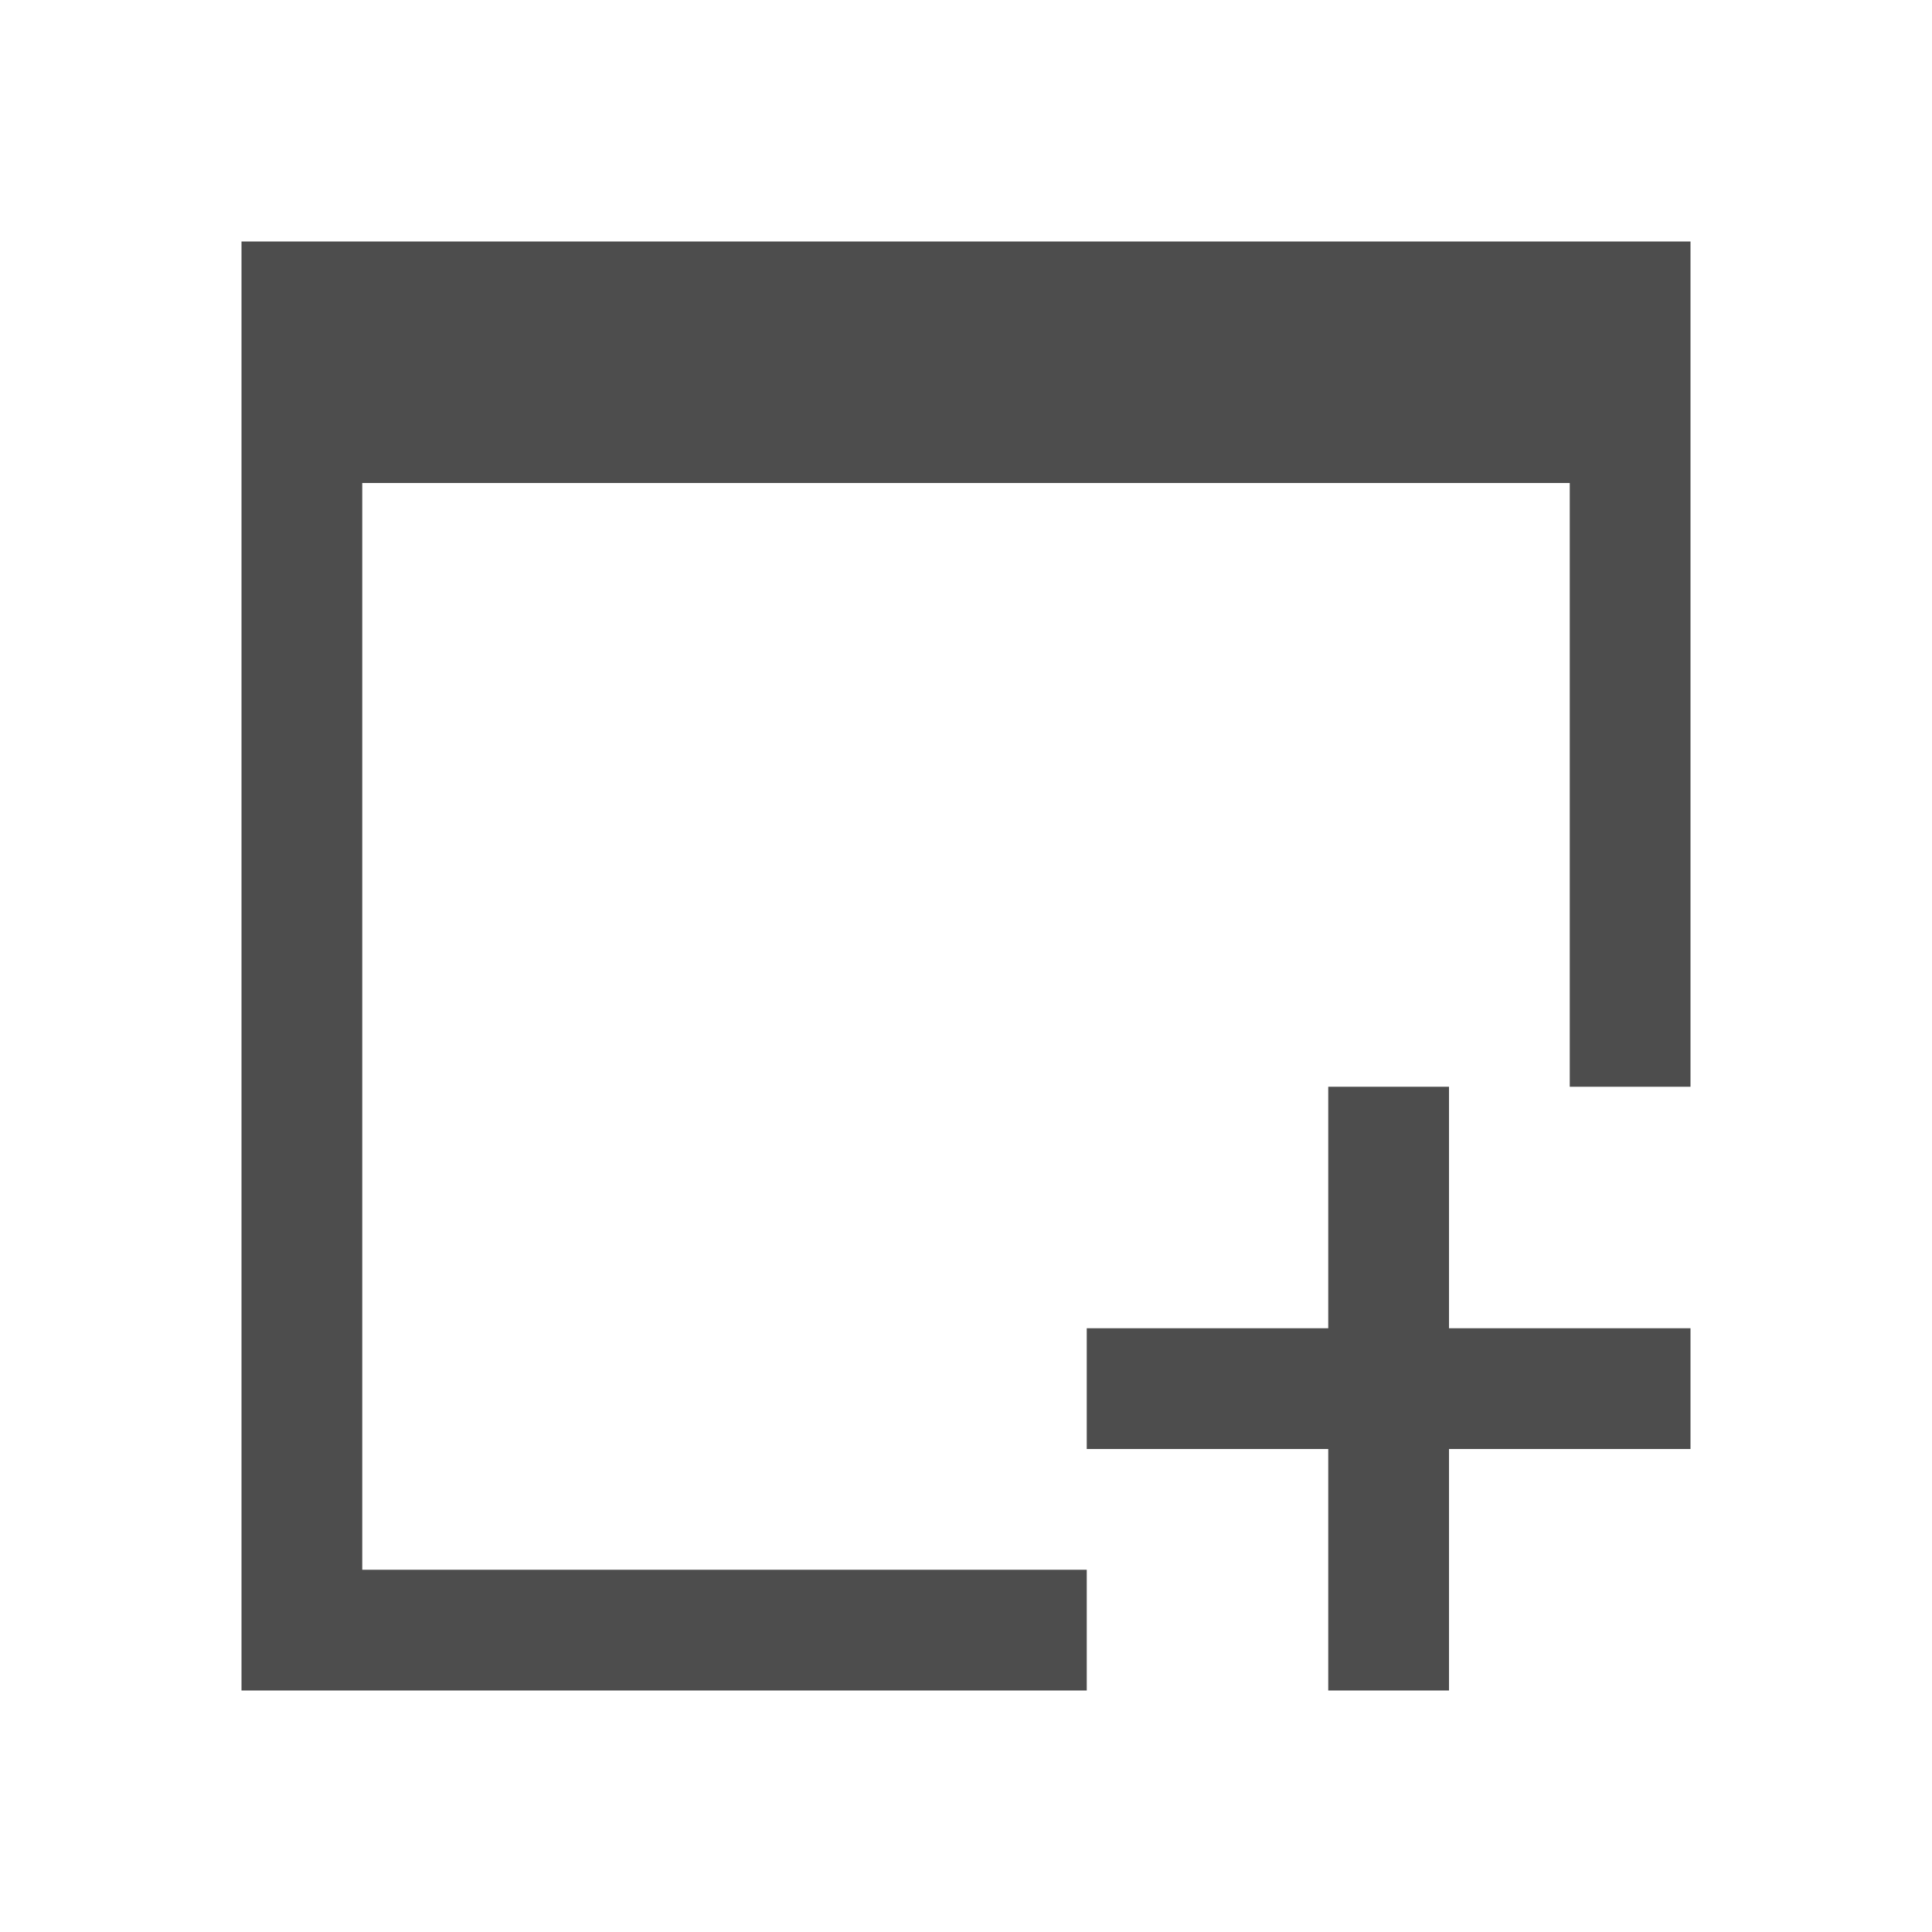
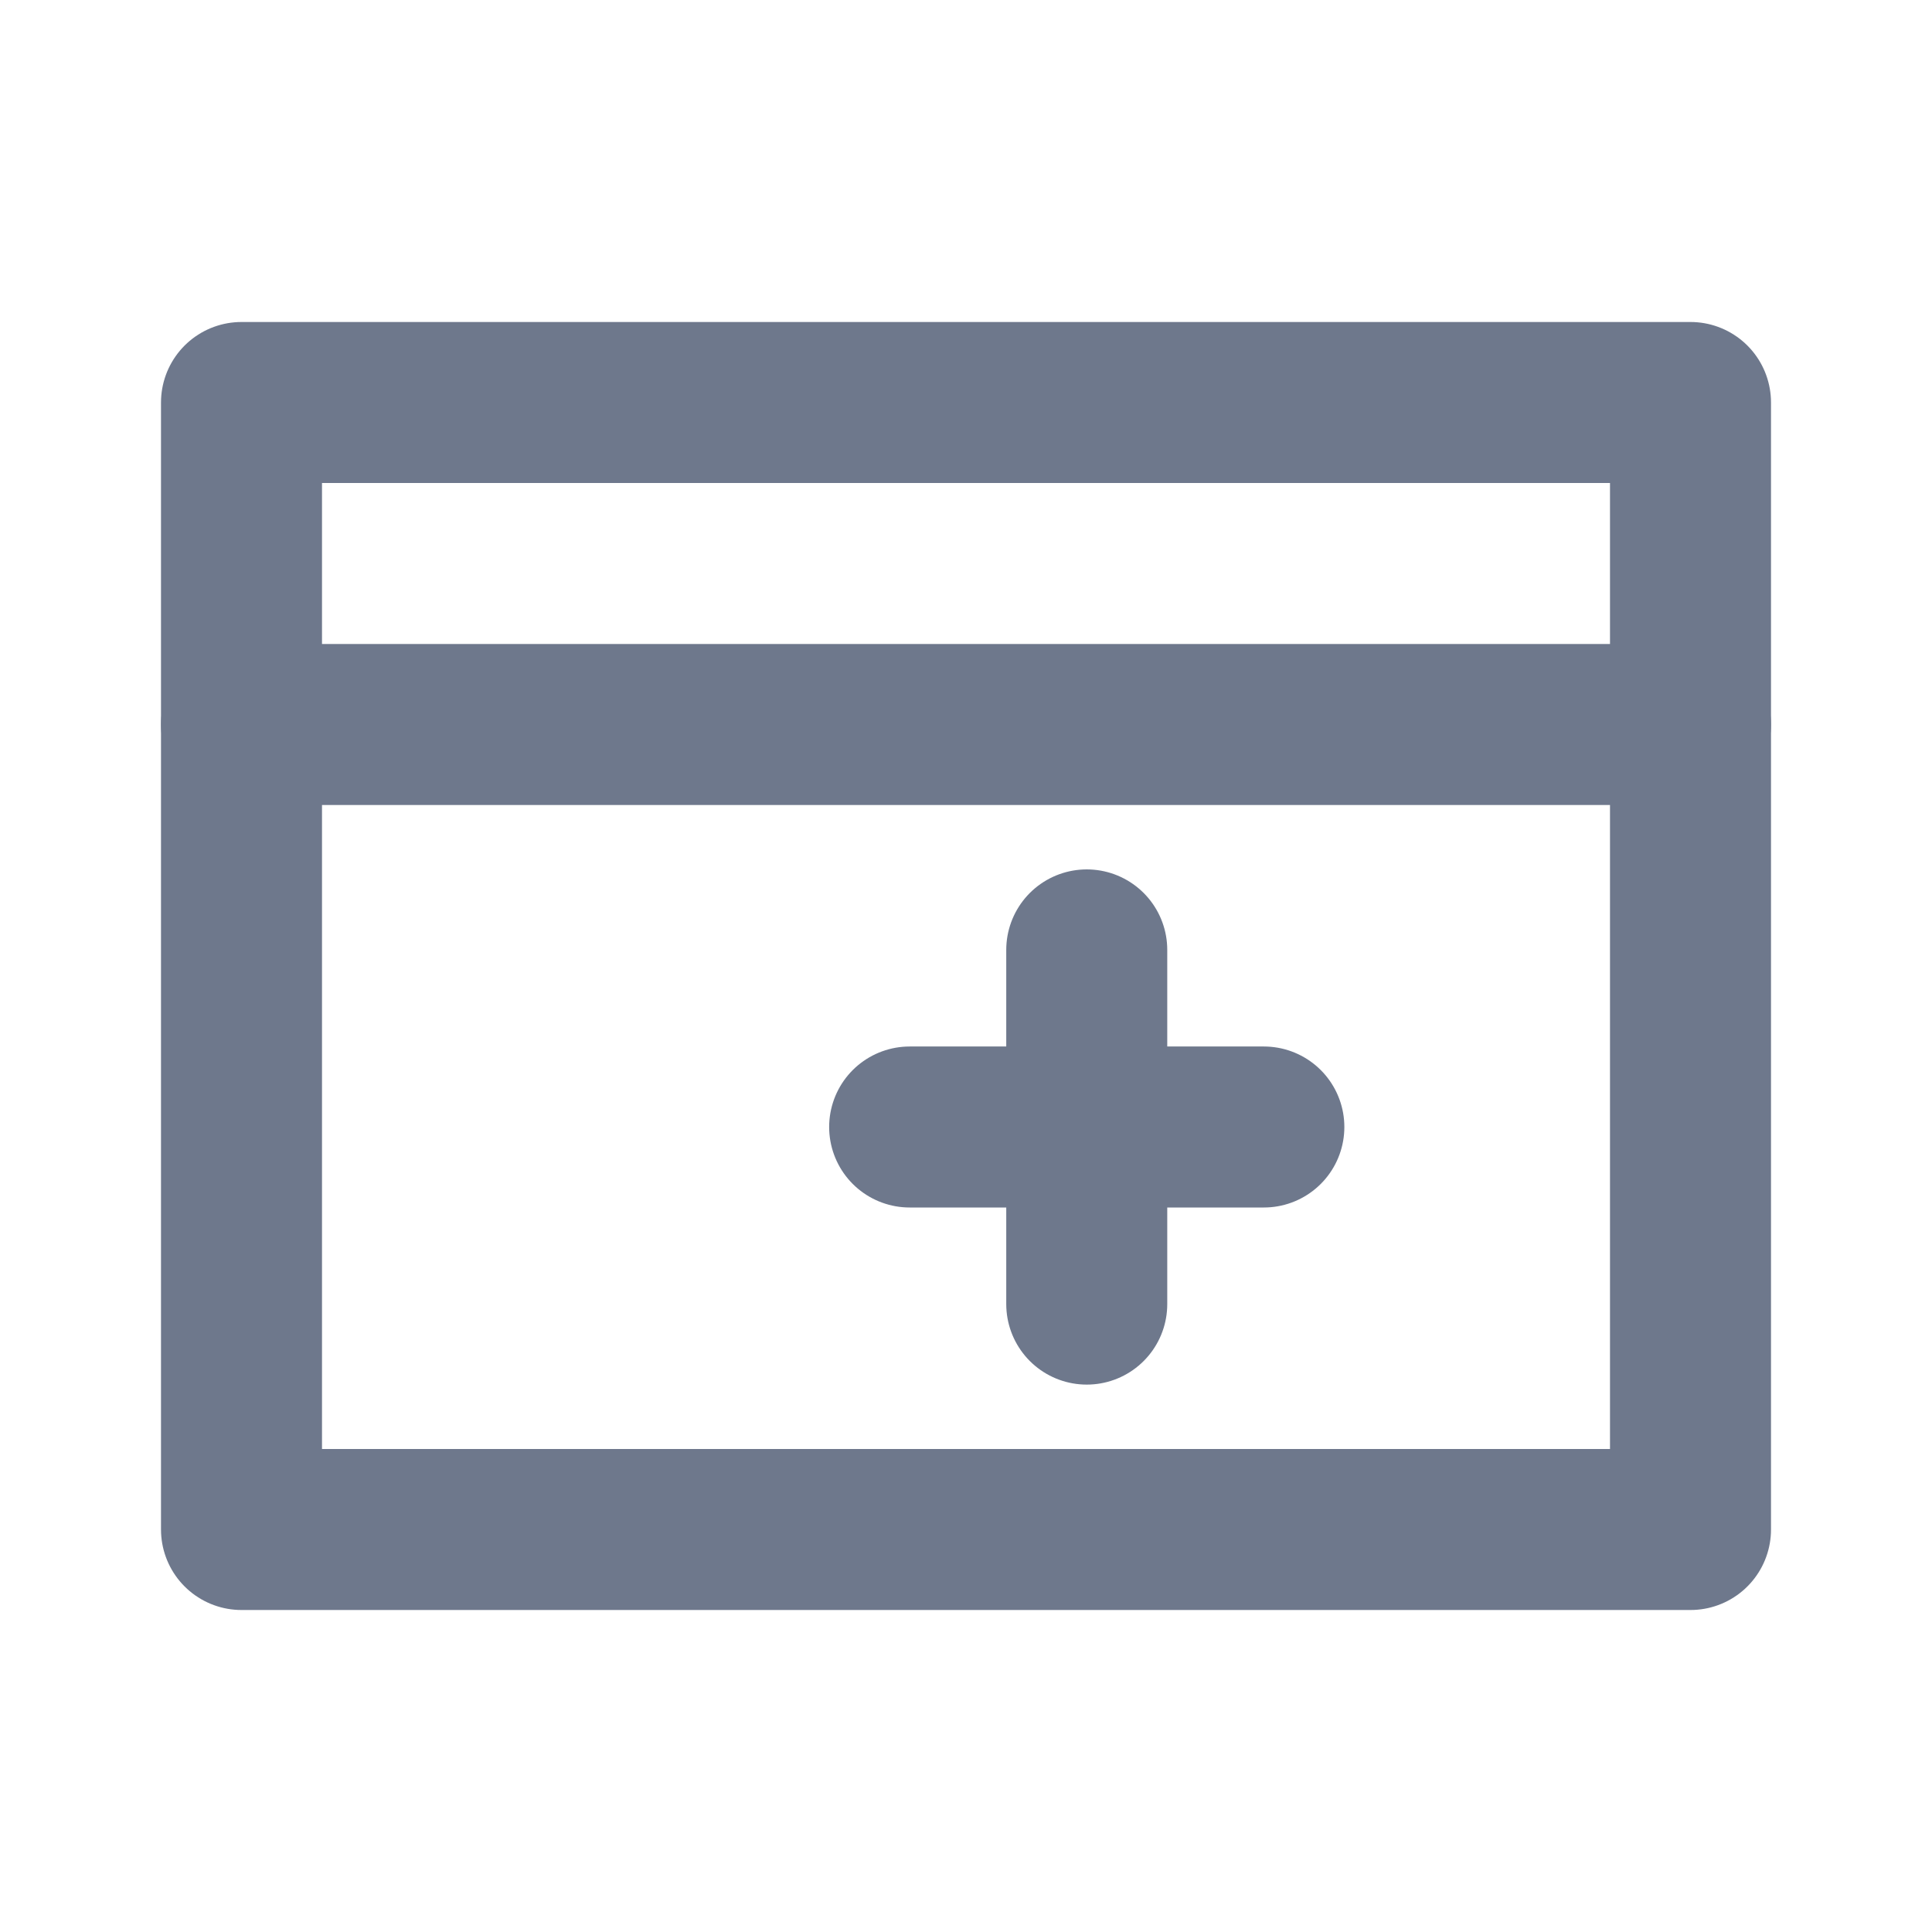
- <svg xmlns="http://www.w3.org/2000/svg" viewBox="0 0 16 16">
-   <defs id="defs3051">
-     <style type="text/css" id="current-color-scheme">
-       .ColorScheme-Text {
-         color:#4d4d4d;
-       }
-       </style>
-   </defs>
-   <path style="fill:currentColor;fill-opacity:1;stroke:none" d="M 2 2 L 2 14 L 9 14 L 9 13 L 3 13 L 3 4 L 13 4 L 13 9 L 14 9 L 14 2 L 2 2 z M 11 9 L 11 11 L 9 11 L 9 12 L 11 12 L 11 14 L 12 14 L 12 12 L 14 12 L 14 11 L 12 11 L 12 9 L 11 9 z " class="ColorScheme-Text" id="rect4498" />
+ <svg xmlns="http://www.w3.org/2000/svg" viewBox="0 0 24 24">
+   <path d="M3 5h18v14H3V5z" fill="none" stroke="#6E788C" stroke-width="2" stroke-linecap="round" stroke-linejoin="round" />
+   <path d="M3 9h18" fill="none" stroke="#6E788C" stroke-width="2" stroke-linecap="round" stroke-linejoin="round" />
+   <path d="M13.5 11.8v4.4" fill="none" stroke="#6E788C" stroke-width="2" stroke-linecap="round" stroke-linejoin="round" />
+   <path d="M11.3 14h4.4" fill="none" stroke="#6E788C" stroke-width="2" stroke-linecap="round" stroke-linejoin="round" />
</svg>
